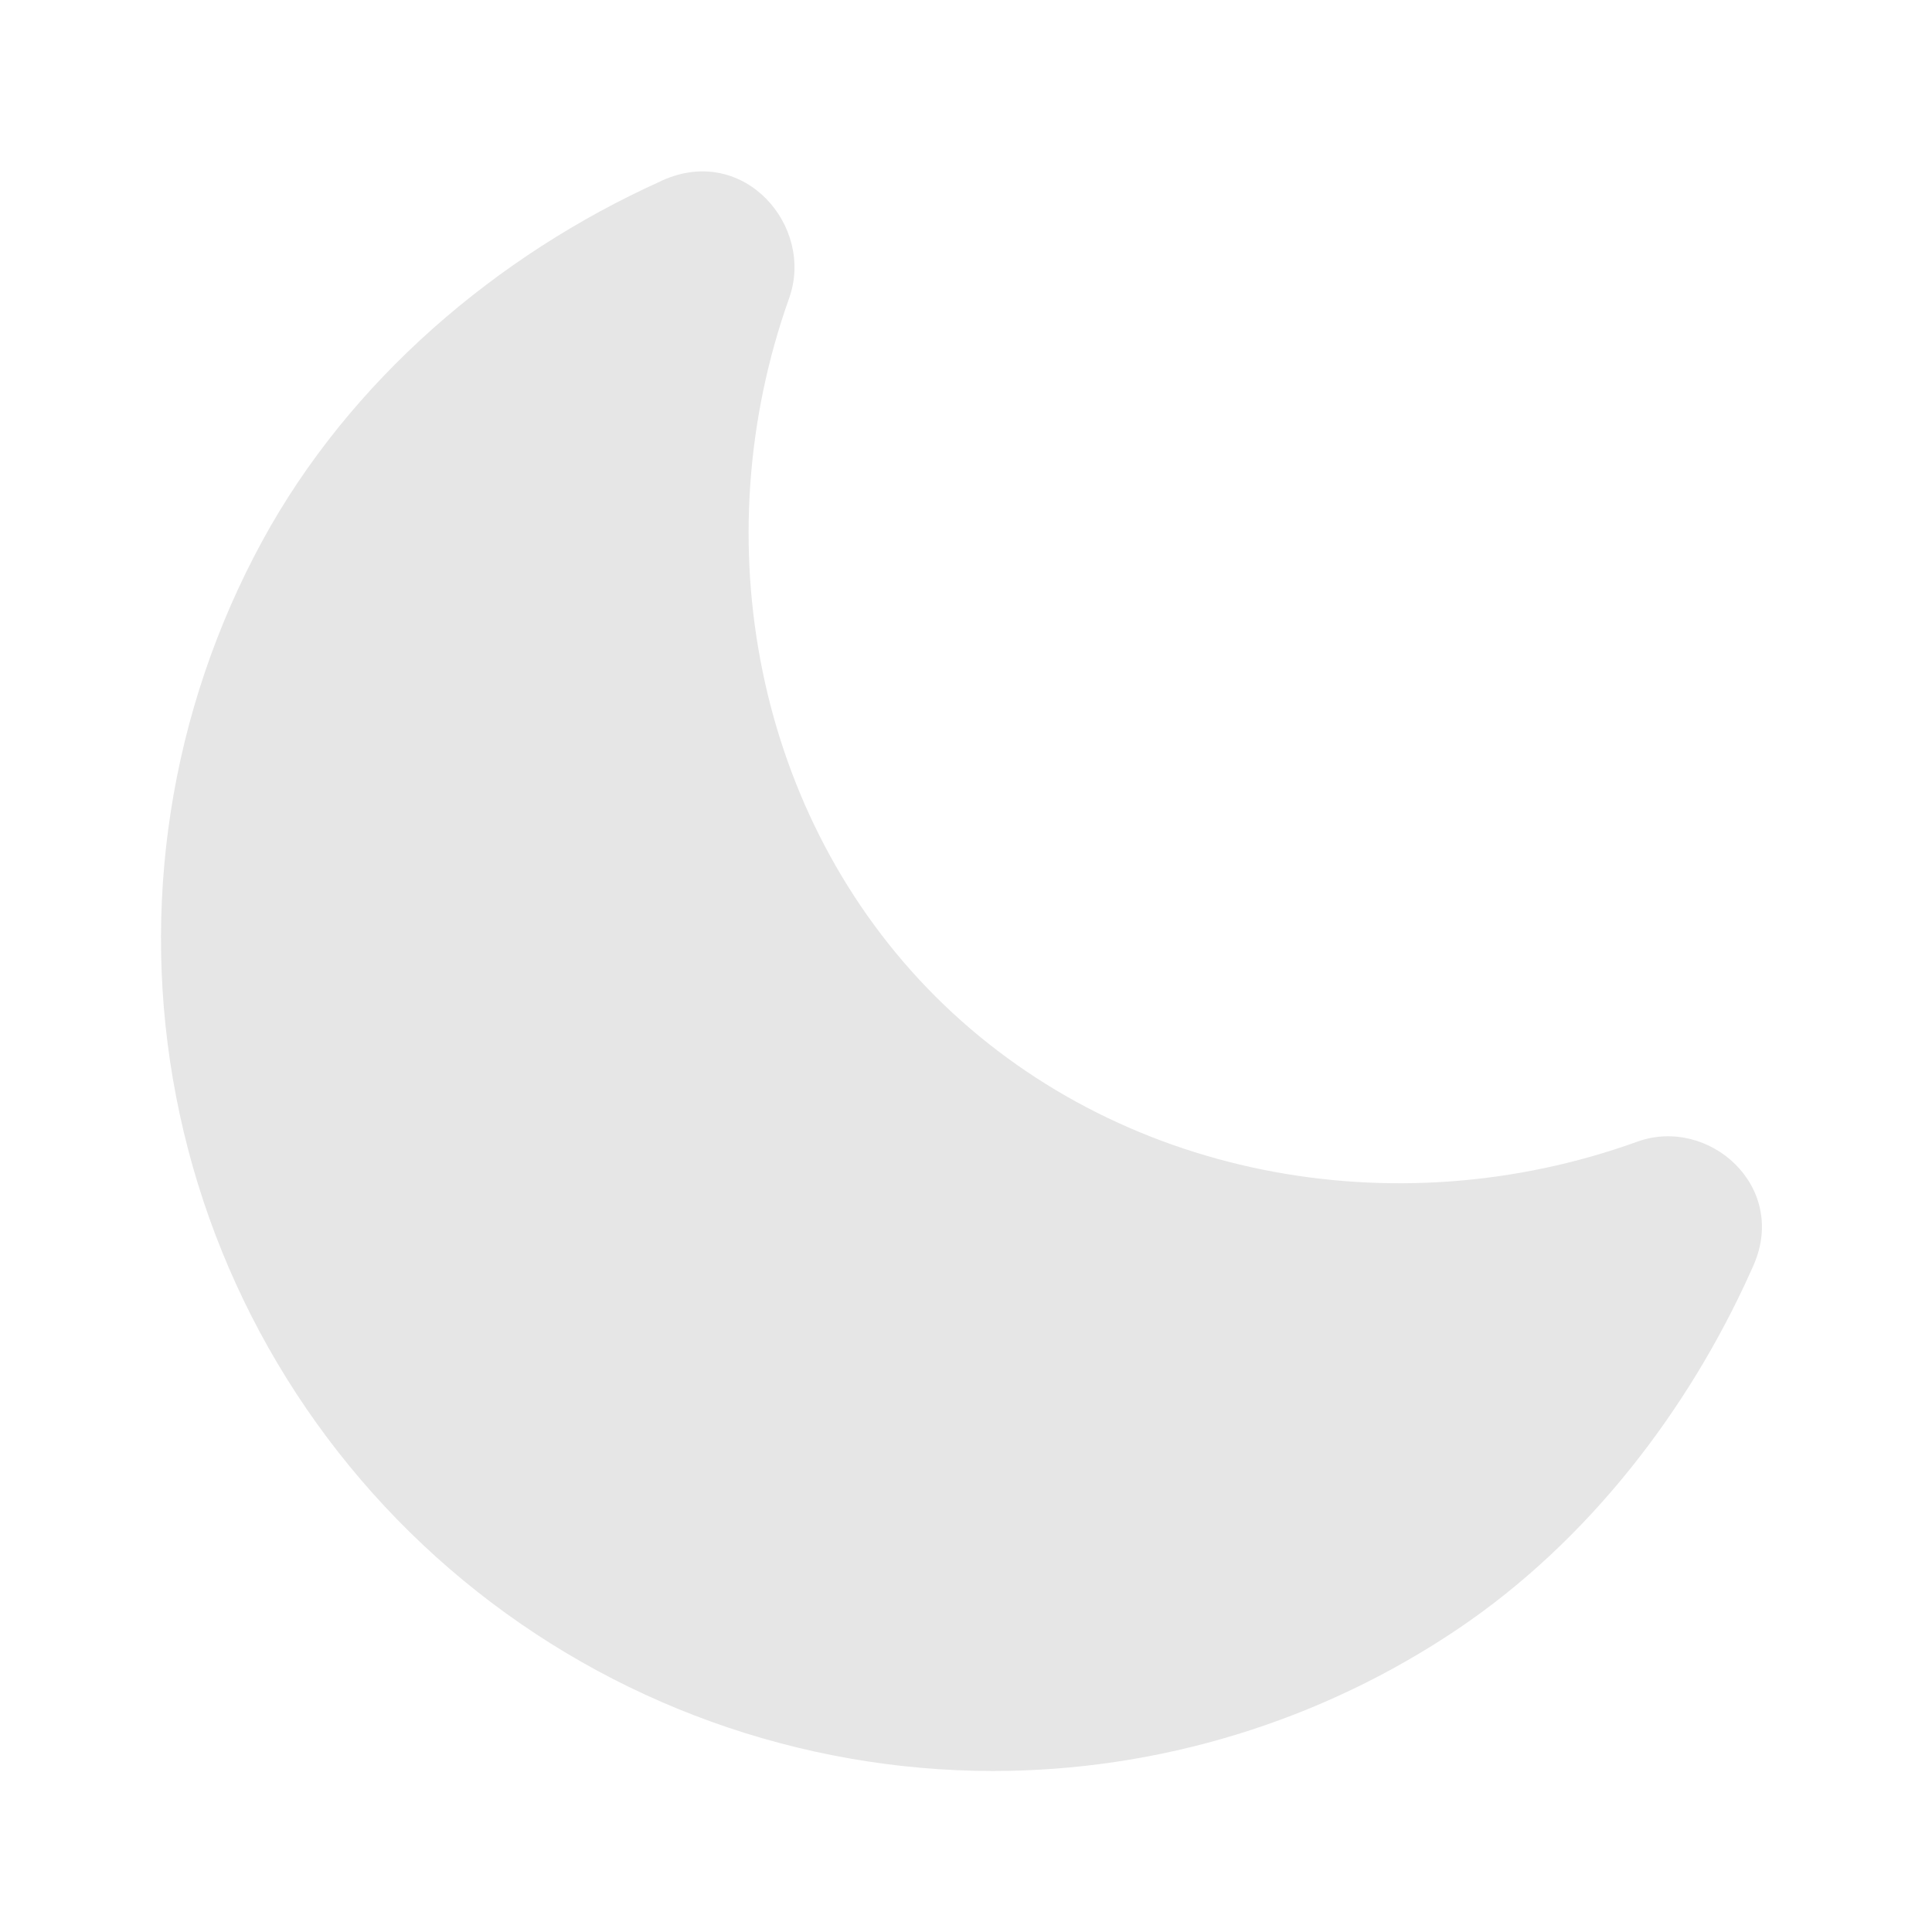
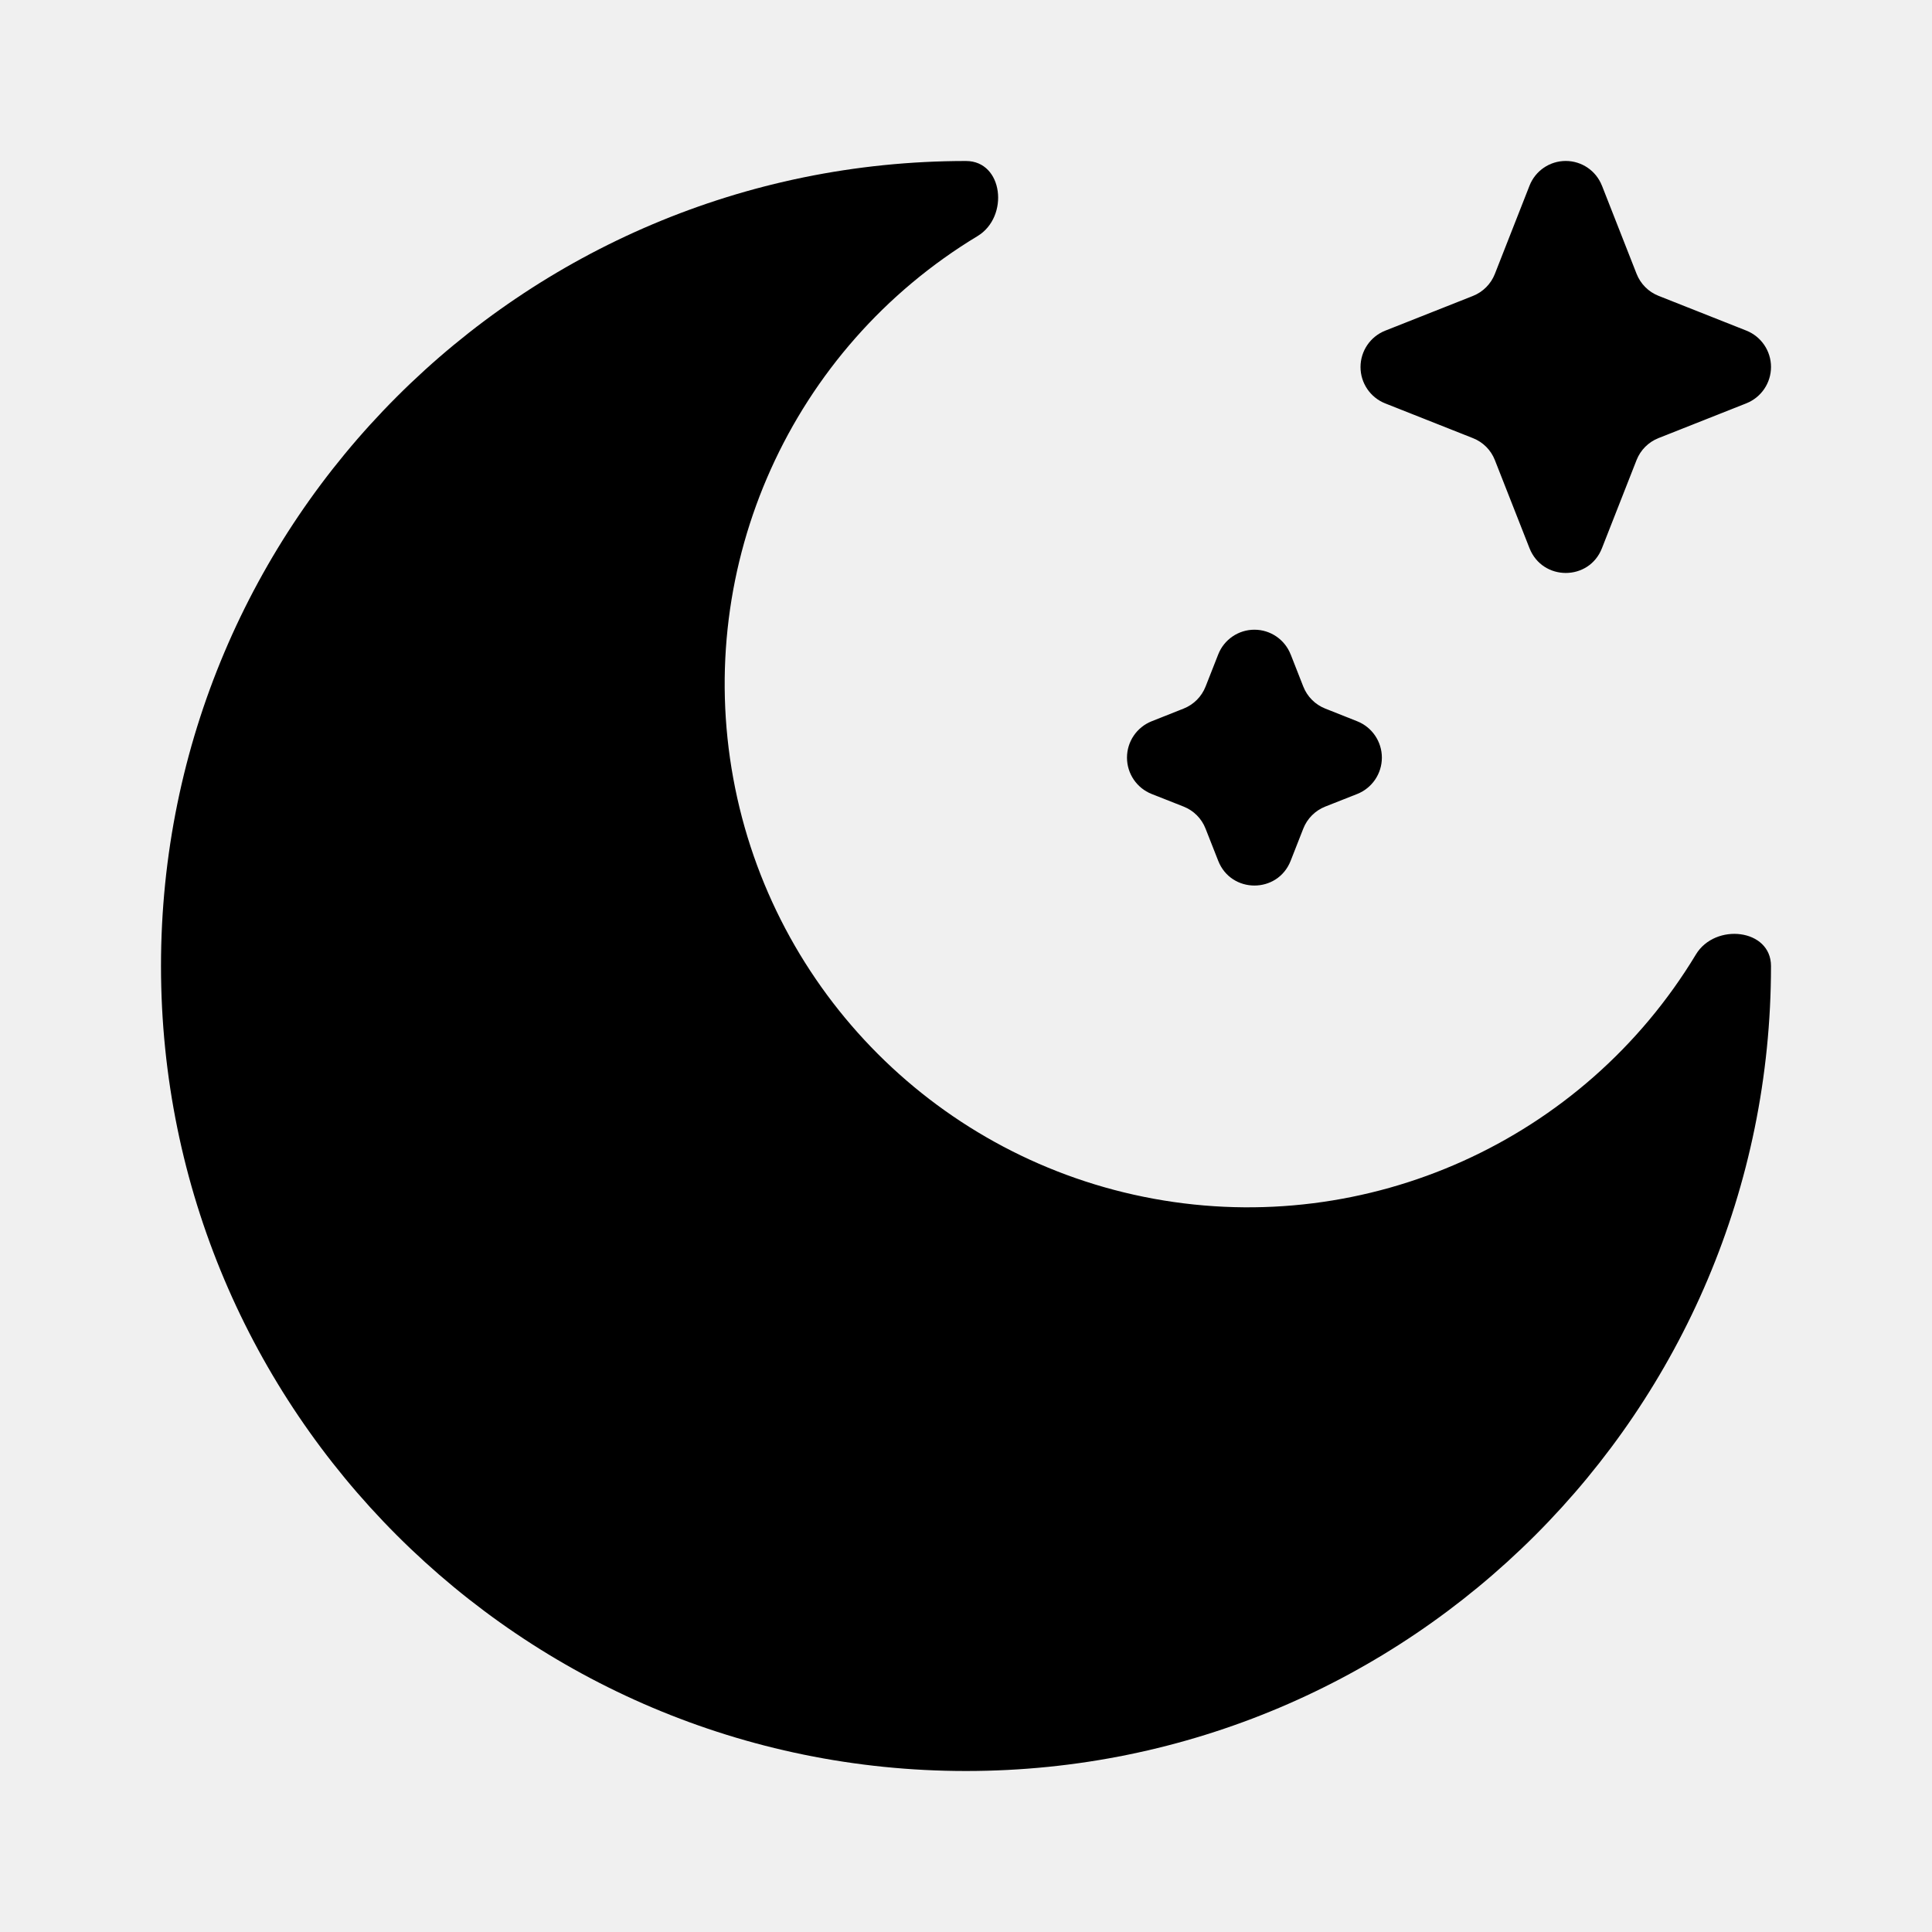
- <svg xmlns="http://www.w3.org/2000/svg" width="20px" height="20px" viewBox="0 0 24 24" fill="none">
-   <g id="SVGRepo_bgCarrier" stroke-width="0" />
-   <g id="SVGRepo_tracerCarrier" stroke-linecap="round" stroke-linejoin="round" />
-   <g id="SVGRepo_iconCarrier">
-     <rect width="24" height="24" fill="white" />
-     <path fill-rule="evenodd" clip-rule="evenodd" d="M8.231 2.24C9.243 1.787 10.12 2.811 9.804 3.701C8.729 6.719 9.389 10.147 11.619 12.377C13.861 14.617 17.311 15.275 20.34 14.182C21.221 13.864 22.217 14.732 21.782 15.72C21.769 15.749 21.756 15.778 21.743 15.807C20.967 17.527 19.727 19.143 18.123 20.227C16.413 21.383 14.396 22 12.332 22H12.331C9.93 21.997 7.606 21.16 5.755 19.632C3.905 18.104 2.643 15.98 2.188 13.624C1.732 11.268 2.111 8.827 3.259 6.719C4.347 4.721 6.176 3.169 8.202 2.254L8.231 2.24Z" fill="#e6e6e6" />
+ <svg xmlns="http://www.w3.org/2000/svg" width="32" height="32" viewBox="0 0 24 24">
+   <g fill="currentColor">
+     <path d="M19.9 2.307a.483.483 0 0 0-.9 0l-.43 1.095a.484.484 0 0 1-.272.274l-1.091.432a.486.486 0 0 0 0 .903l1.091.432a.48.48 0 0 1 .272.273L19 6.81c.162.41.74.41.9 0l.43-1.095a.484.484 0 0 1 .273-.273l1.091-.432a.486.486 0 0 0 0-.903l-1.091-.432a.484.484 0 0 1-.273-.274l-.43-1.095ZM16.033 8.13a.483.483 0 0 0-.9 0l-.157.399a.484.484 0 0 1-.272.273l-.398.158a.486.486 0 0 0 0 .903l.398.157c.125.05.223.148.272.274l.157.399c.161.41.739.41.9 0l.157-.4a.484.484 0 0 1 .272-.273l.398-.157a.486.486 0 0 0 0-.903l-.398-.158a.484.484 0 0 1-.272-.273l-.157-.4Z" />
+     <path d="M12 22c5.523 0 10-4.477 10-10c0-.463-.694-.54-.933-.143a6.5 6.5 0 1 1-8.924-8.924C12.54 2.693 12.463 2 12 2C6.477 2 2 6.477 2 12s4.477 10 10 10Z" />
  </g>
</svg>
